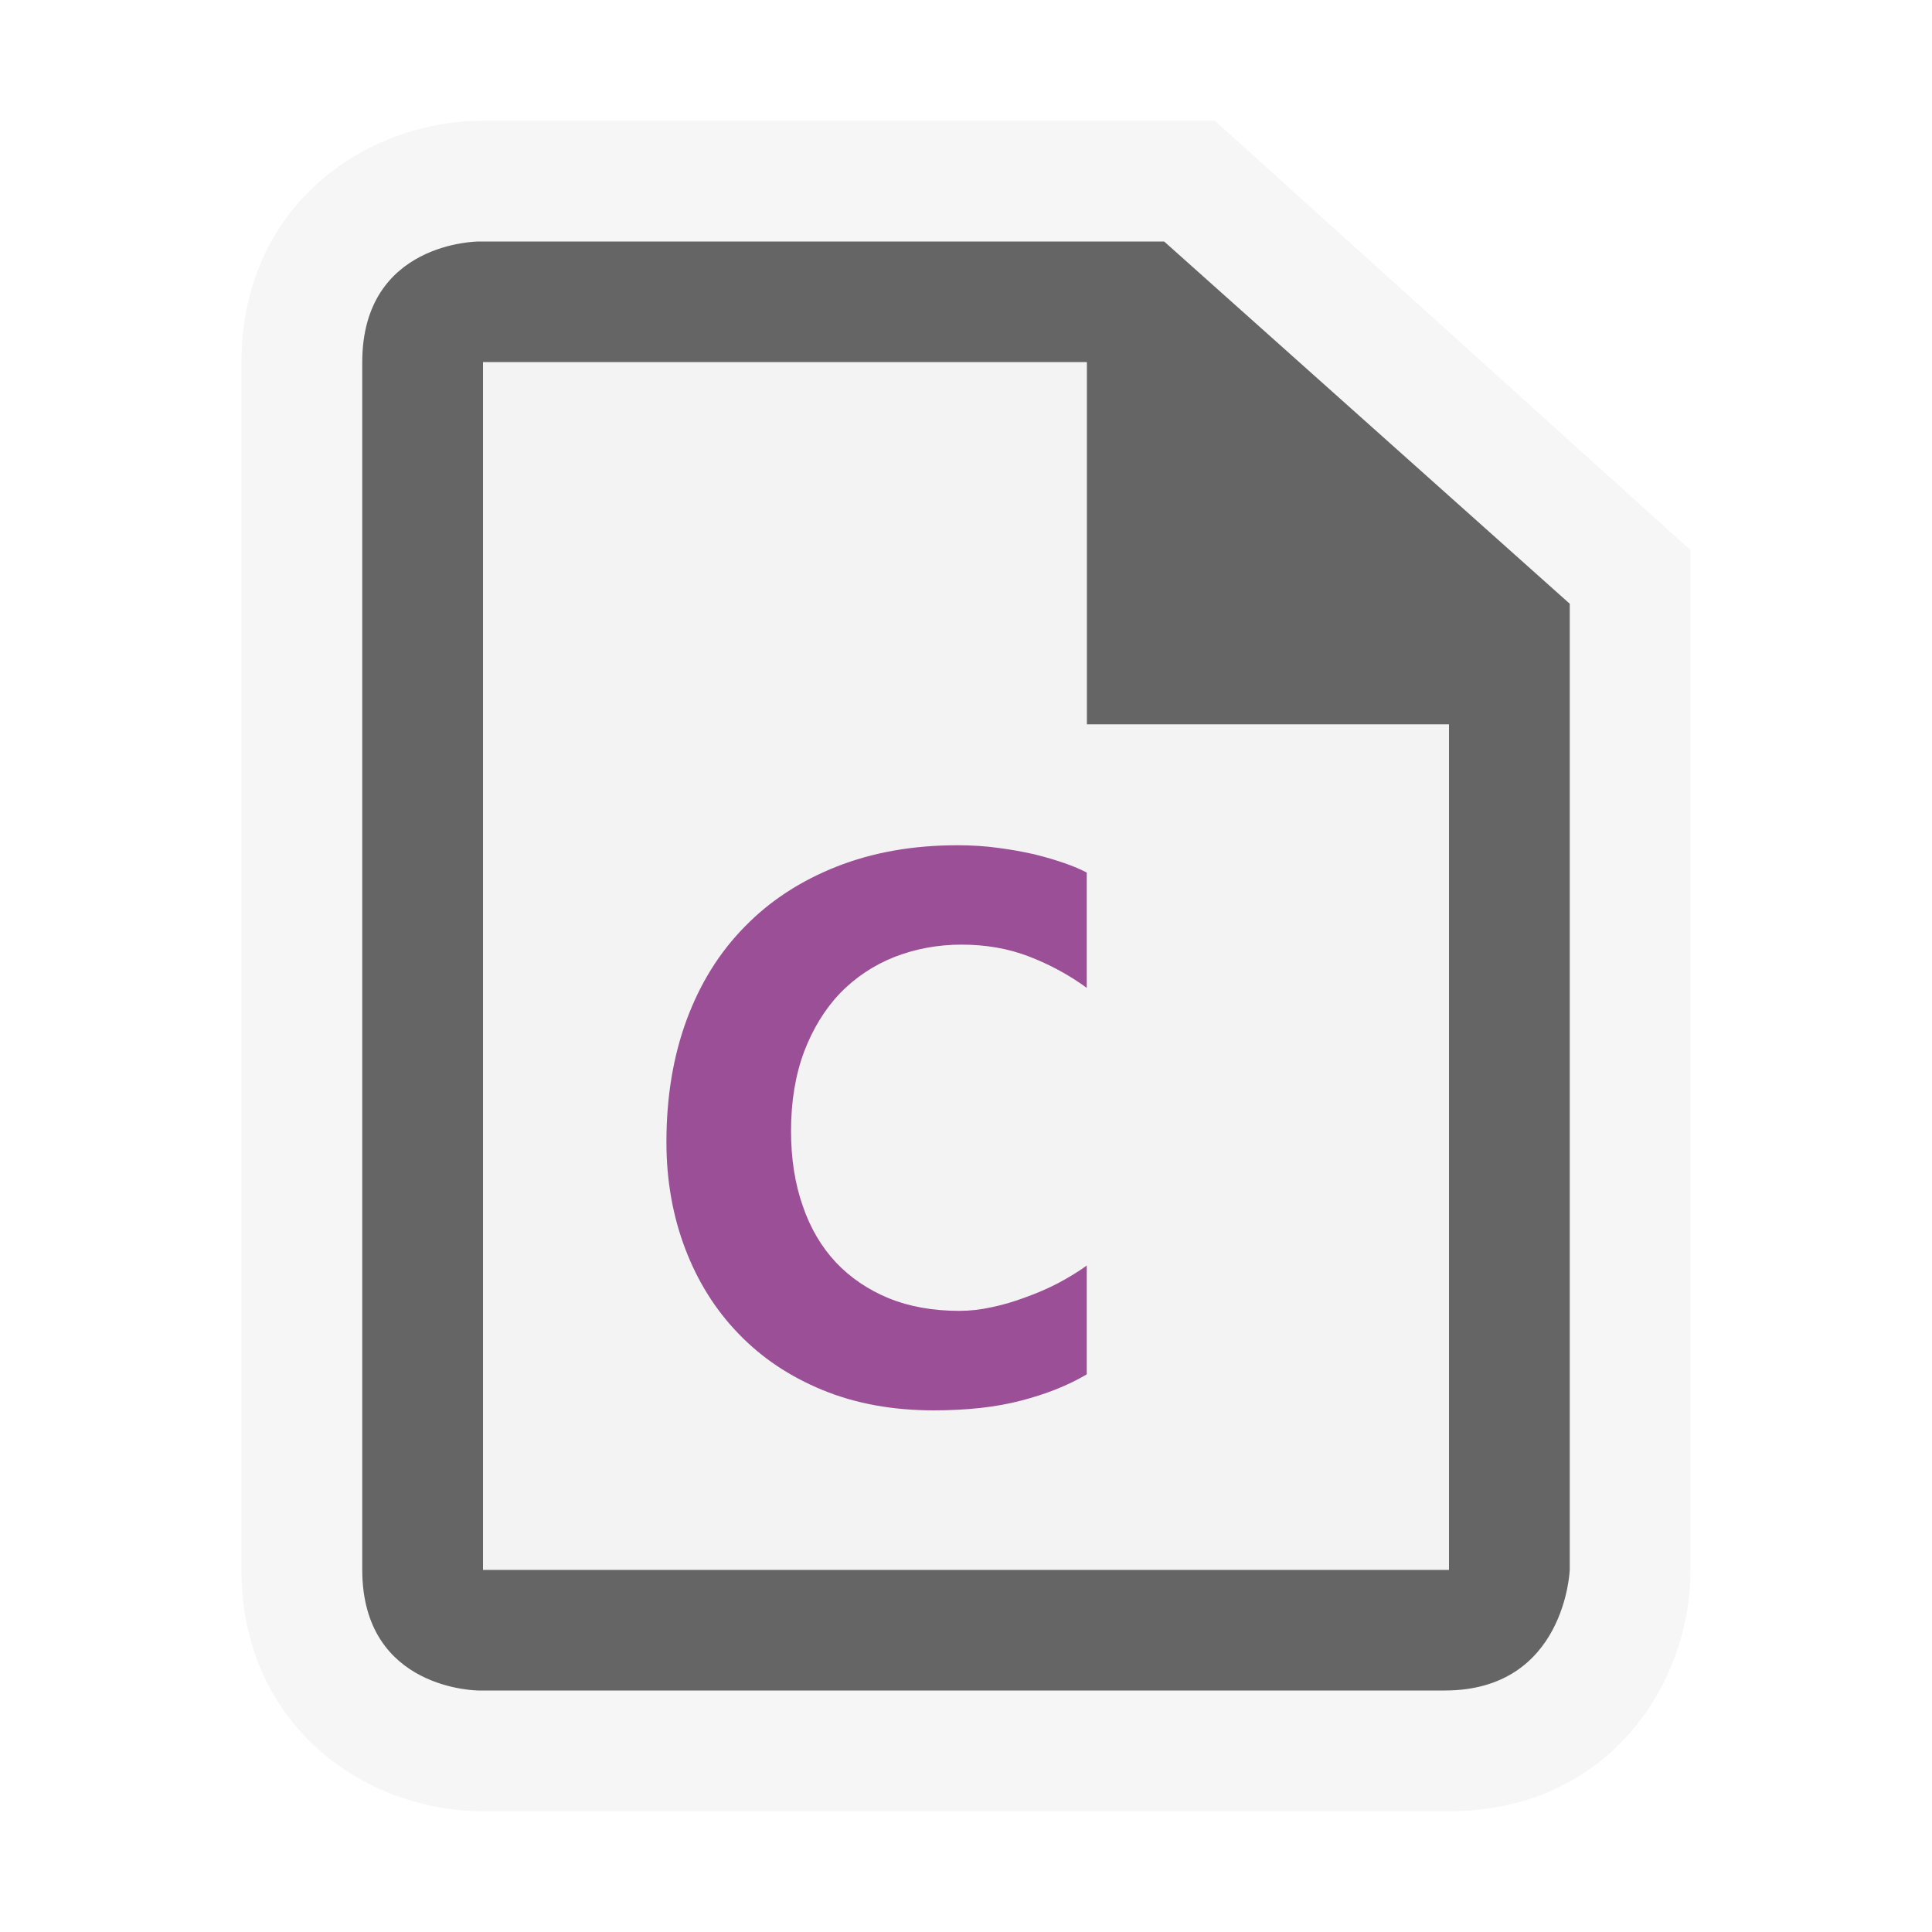
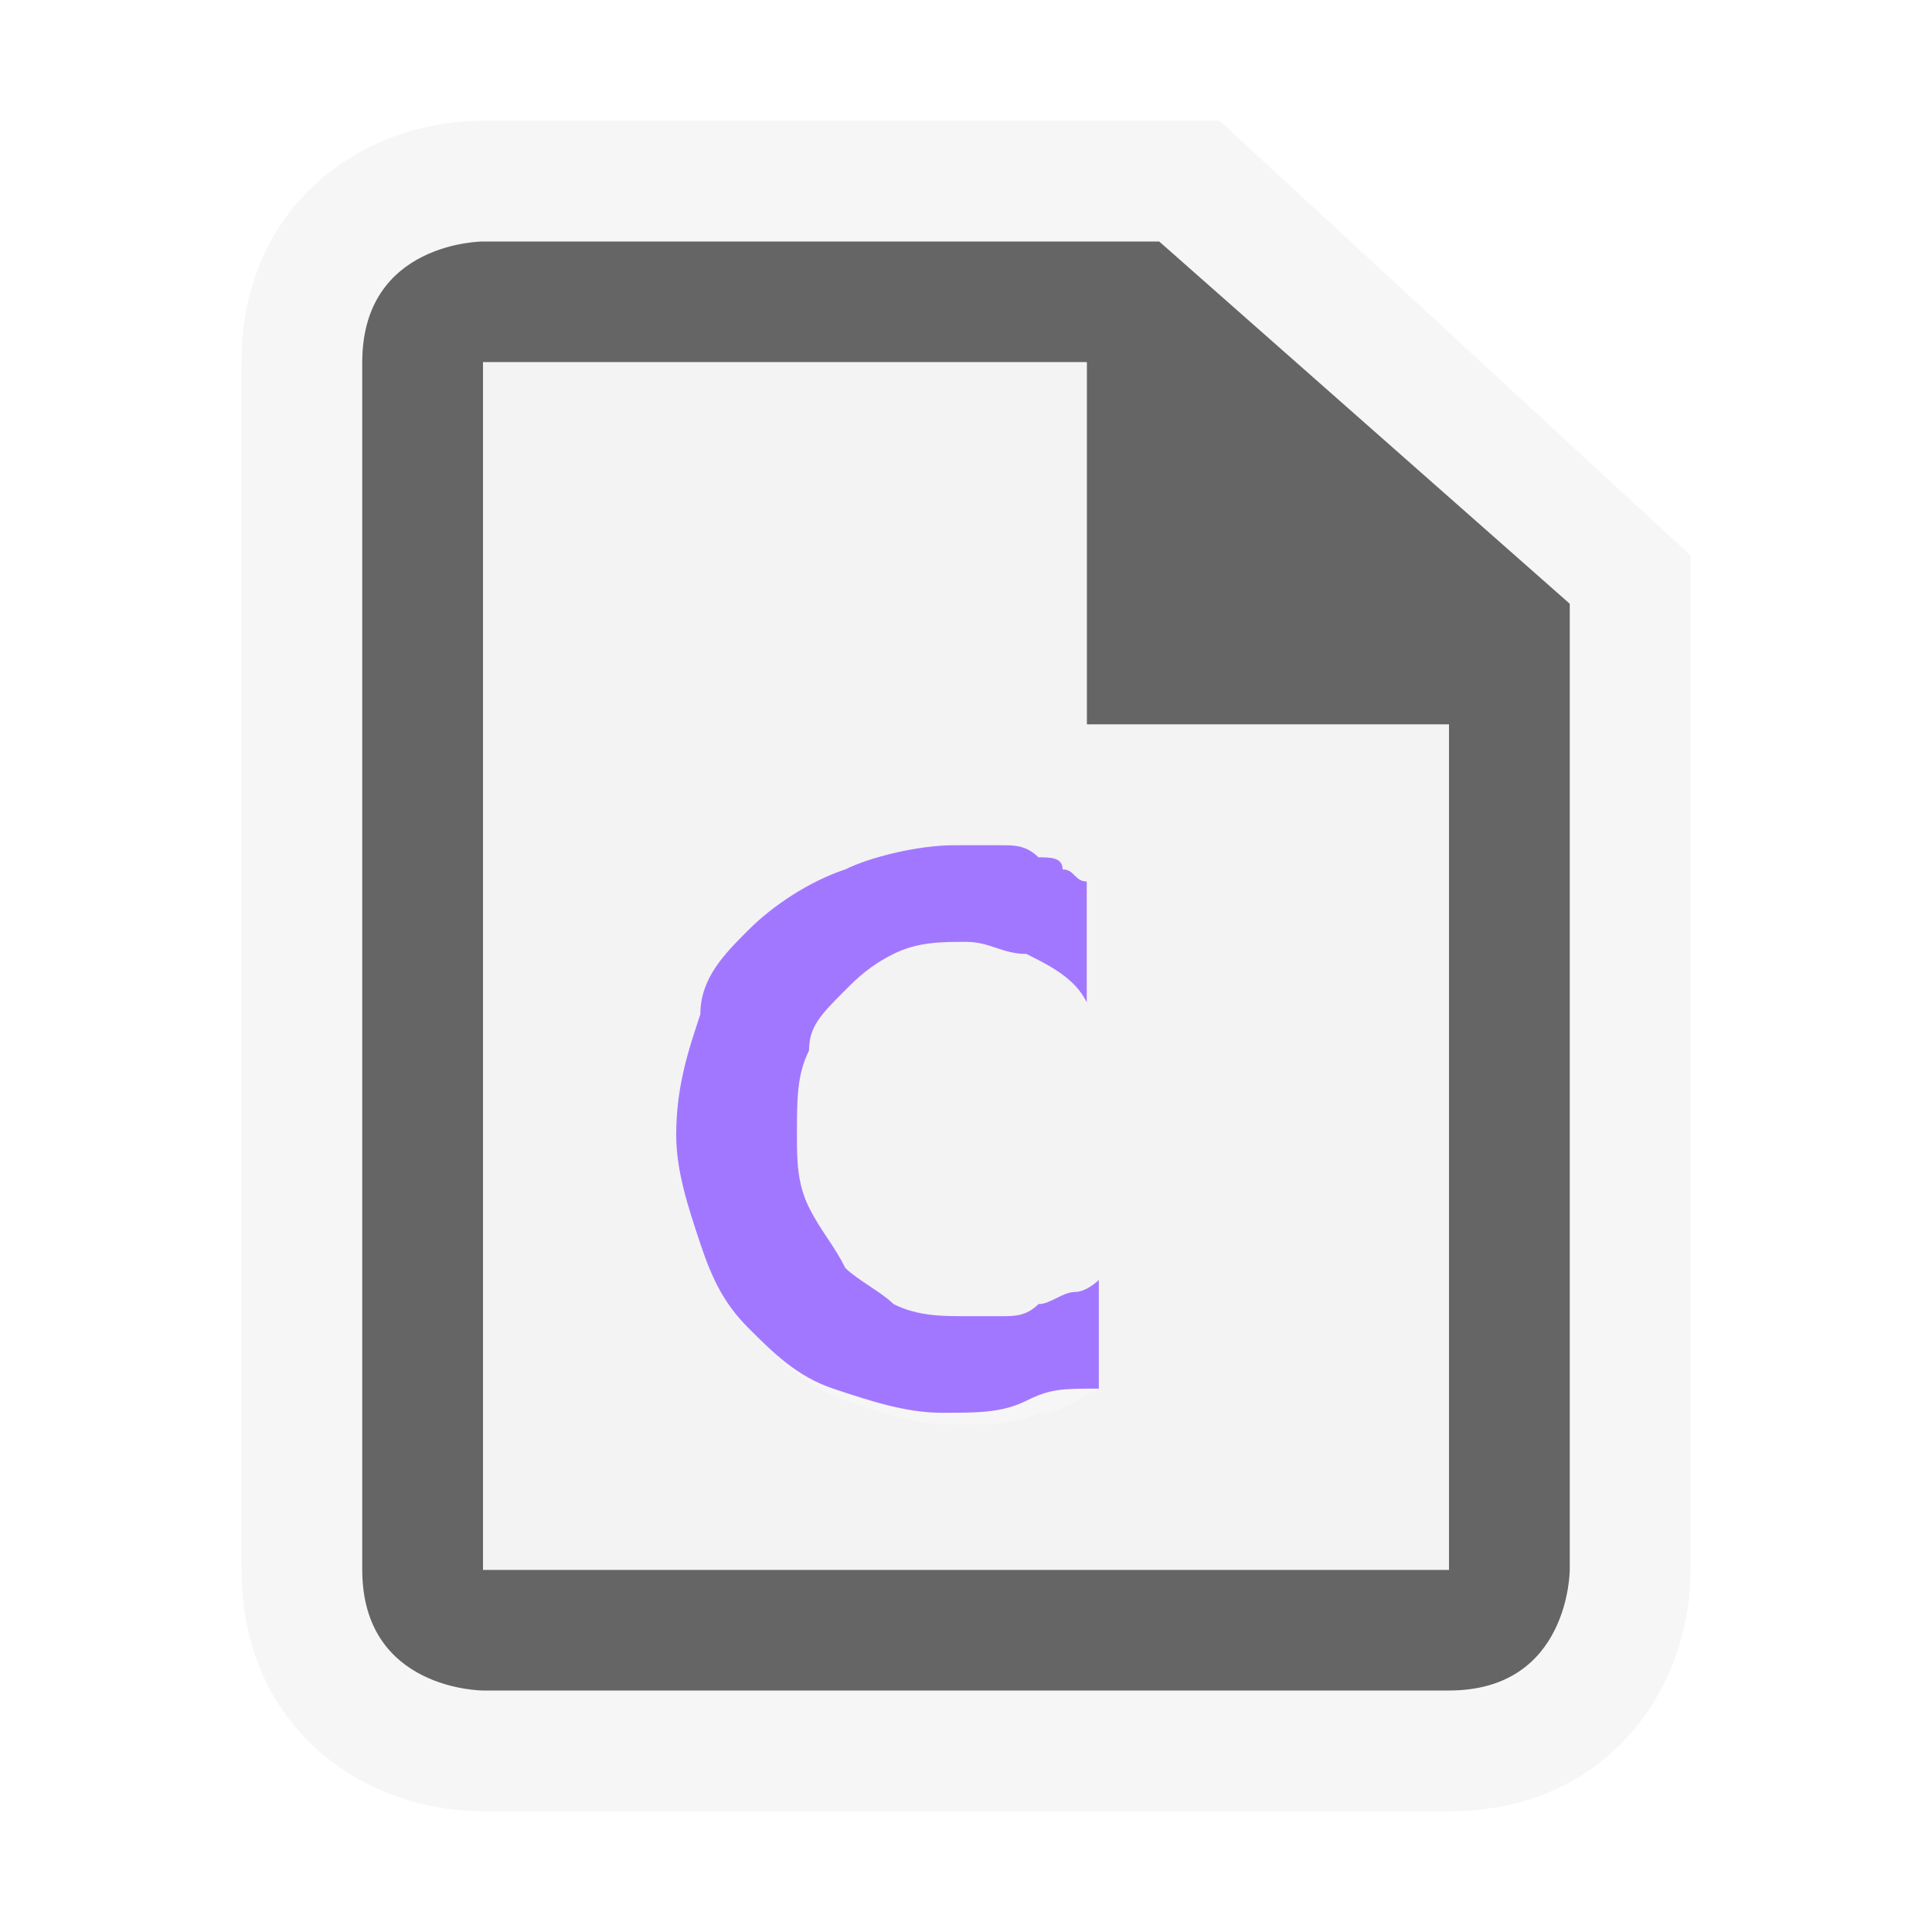
- <svg xmlns="http://www.w3.org/2000/svg" version="1.1" x="0px" y="0px" viewBox="0 0 16 16" style="enable-background:new 0 0 16 16;" xml:space="preserve">
+ <svg xmlns="http://www.w3.org/2000/svg" version="1.2" baseProfile="tiny" id="Layer_1" x="0px" y="0px" viewBox="0 0 16 16" overflow="visible" xml:space="preserve">
  <g id="canvas">
-     <path id="XMLID_1_" style="opacity:0;fill:#F6F6F6;" d="M16,16H0V0h16V16z" />
+     <path id="XMLID_1_" fill="#F6F6F6" fill-opacity="0" d="M16,16H0V0h16V16z" />
  </g>
  <g id="outline">
-     <path id="XMLID_3_" style="fill:#F6F6F6;" d="M4,15c-0.97,0-2-0.701-2-2V3c0-1.299,1.03-2,2-2h6.061L14,4.556V13   c0,0.97-0.701,2-2,2H4z" />
+     <path id="XMLID_3_" fill="#F6F6F6" d="M4,15c-1,0-2-0.7-2-2V3c0-1.3,1-2,2-2h6.1L14,4.6V13c0,1-0.7,2-2,2H4z" />
  </g>
  <g id="iconBg">
-     <path id="XMLID_5_" style="fill:#656565;" d="M9.641,2H3.964C3.964,2,3,2,3,3c0,0.805,0,7.442,0,10c0,1,0.964,1,0.964,1s7,0,8,0   S13,13,13,13V5L9.641,2z M12,13H4V3h5v3h3V13z" />
+     <path id="XMLID_5_" fill="#656565" d="M9.6,2H4c0,0-1,0-1,1c0,0.8,0,7.4,0,10c0,1,1,1,1,1s7,0,8,0s1-1,1-1V5L9.6,2z M12,13H4V3h5v3   h3V13z" />
  </g>
  <g id="iconFg">
-     <path id="XMLID_8_" style="fill:#F3F3F3;" d="M9,6V3H4v10h8V6H9z M9,8.181c-0.148-0.108-0.308-0.194-0.479-0.26   C8.349,7.855,8.163,7.823,7.963,7.823c-0.197,0-0.382,0.035-0.555,0.102c-0.172,0.068-0.323,0.169-0.45,0.299   C6.833,8.355,6.733,8.517,6.66,8.708C6.588,8.9,6.551,9.119,6.551,9.366c0,0.229,0.032,0.436,0.097,0.621   c0.063,0.184,0.155,0.34,0.275,0.468c0.121,0.128,0.267,0.226,0.438,0.297c0.171,0.069,0.366,0.104,0.584,0.104   c0.087,0,0.177-0.01,0.271-0.031c0.092-0.019,0.185-0.047,0.276-0.081c0.092-0.033,0.181-0.071,0.268-0.116   c0.087-0.046,0.167-0.095,0.24-0.147v0.901c-0.156,0.091-0.338,0.163-0.543,0.216c-0.205,0.054-0.446,0.081-0.725,0.081   c-0.34,0-0.646-0.056-0.919-0.168C6.54,11.4,6.308,11.245,6.116,11.045c-0.192-0.198-0.339-0.434-0.442-0.705   c-0.103-0.272-0.155-0.565-0.155-0.882c0-0.373,0.056-0.709,0.167-1.011c0.112-0.303,0.272-0.56,0.482-0.773   c0.208-0.214,0.462-0.379,0.76-0.497C7.227,7.059,7.56,7,7.928,7c0.119,0,0.232,0.007,0.34,0.022   c0.107,0.014,0.206,0.032,0.298,0.053C8.659,7.098,8.74,7.122,8.815,7.148C8.89,7.174,8.95,7.2,9,7.226V8.181z" />
+     <path id="XMLID_8_" fill="#F3F3F3" d="M9,6V3H4v10h8V6H9z M9,8.2C8.9,8.1,8.7,8,8.5,7.9C8.3,7.9,8.2,7.8,8,7.8   c-0.2,0-0.4,0-0.6,0.1C7.2,8,7.1,8.1,7,8.2C6.8,8.4,6.7,8.5,6.7,8.7C6.6,8.9,6.6,9.1,6.6,9.4c0,0.2,0,0.4,0.1,0.6   c0.1,0.2,0.2,0.3,0.3,0.5c0.1,0.1,0.3,0.2,0.4,0.3c0.2,0.1,0.4,0.1,0.6,0.1c0.1,0,0.2,0,0.3,0c0.1,0,0.2,0,0.3-0.1   c0.1,0,0.2-0.1,0.3-0.1c0.1,0,0.2-0.1,0.2-0.1v0.9c-0.2,0.1-0.3,0.2-0.5,0.2c-0.2,0.1-0.4,0.1-0.7,0.1c-0.3,0-0.6-0.1-0.9-0.2   c-0.3-0.1-0.5-0.3-0.7-0.5c-0.2-0.2-0.3-0.4-0.4-0.7c-0.1-0.3-0.2-0.6-0.2-0.9c0-0.4,0.1-0.7,0.2-1C5.8,8.1,6,7.9,6.2,7.7   c0.2-0.2,0.5-0.4,0.8-0.5C7.2,7.1,7.6,7,7.9,7C8,7,8.2,7,8.3,7c0.1,0,0.2,0,0.3,0.1c0.1,0,0.2,0,0.2,0.1c0.1,0,0.1,0.1,0.2,0.1V8.2   z" />
  </g>
  <g id="colorImportance">
-     <path id="XMLID_11_" style="fill:#9B4F96;" d="M8.457,11.599c-0.205,0.054-0.446,0.081-0.725,0.081   c-0.34,0-0.646-0.056-0.919-0.168C6.54,11.4,6.308,11.245,6.116,11.045c-0.192-0.198-0.339-0.434-0.442-0.705   c-0.103-0.272-0.155-0.565-0.155-0.882c0-0.373,0.056-0.709,0.167-1.011c0.112-0.303,0.272-0.56,0.482-0.773   c0.208-0.214,0.462-0.379,0.76-0.497C7.227,7.059,7.56,7,7.928,7c0.119,0,0.232,0.007,0.34,0.022   c0.107,0.014,0.206,0.032,0.298,0.053C8.659,7.098,8.74,7.122,8.815,7.148C8.89,7.174,8.95,7.2,9,7.226v0.955   c-0.148-0.108-0.308-0.194-0.479-0.26C8.349,7.855,8.163,7.823,7.963,7.823c-0.197,0-0.382,0.035-0.555,0.102   c-0.172,0.068-0.323,0.169-0.45,0.299C6.833,8.355,6.733,8.517,6.66,8.708C6.588,8.9,6.551,9.119,6.551,9.366   c0,0.229,0.032,0.436,0.097,0.621c0.063,0.184,0.155,0.34,0.275,0.468c0.121,0.128,0.267,0.226,0.438,0.297   c0.171,0.069,0.366,0.104,0.584,0.104c0.087,0,0.177-0.01,0.271-0.031c0.092-0.019,0.185-0.047,0.276-0.081   c0.092-0.033,0.181-0.071,0.268-0.116c0.087-0.046,0.167-0.095,0.24-0.147v0.901C8.844,11.474,8.662,11.546,8.457,11.599z" />
+     <path id="XMLID_11_" fill="#A277FF" d="M8.5,11.6c-0.2,0.1-0.4,0.1-0.7,0.1c-0.3,0-0.6-0.1-0.9-0.2c-0.3-0.1-0.5-0.3-0.7-0.5   c-0.2-0.2-0.3-0.4-0.4-0.7c-0.1-0.3-0.2-0.6-0.2-0.9c0-0.4,0.1-0.7,0.2-1C5.8,8.1,6,7.9,6.2,7.7c0.2-0.2,0.5-0.4,0.8-0.5   C7.2,7.1,7.6,7,7.9,7C8,7,8.2,7,8.3,7c0.1,0,0.2,0,0.3,0.1c0.1,0,0.2,0,0.2,0.1c0.1,0,0.1,0.1,0.2,0.1v1C8.9,8.1,8.7,8,8.5,7.9   C8.3,7.9,8.2,7.8,8,7.8c-0.2,0-0.4,0-0.6,0.1C7.2,8,7.1,8.1,7,8.2C6.8,8.4,6.7,8.5,6.7,8.7C6.6,8.9,6.6,9.1,6.6,9.4   c0,0.2,0,0.4,0.1,0.6c0.1,0.2,0.2,0.3,0.3,0.5c0.1,0.1,0.3,0.2,0.4,0.3c0.2,0.1,0.4,0.1,0.6,0.1c0.1,0,0.2,0,0.3,0   c0.1,0,0.2,0,0.3-0.1c0.1,0,0.2-0.1,0.3-0.1c0.1,0,0.2-0.1,0.2-0.1v0.9C8.8,11.5,8.7,11.5,8.5,11.6z" />
  </g>
</svg>
